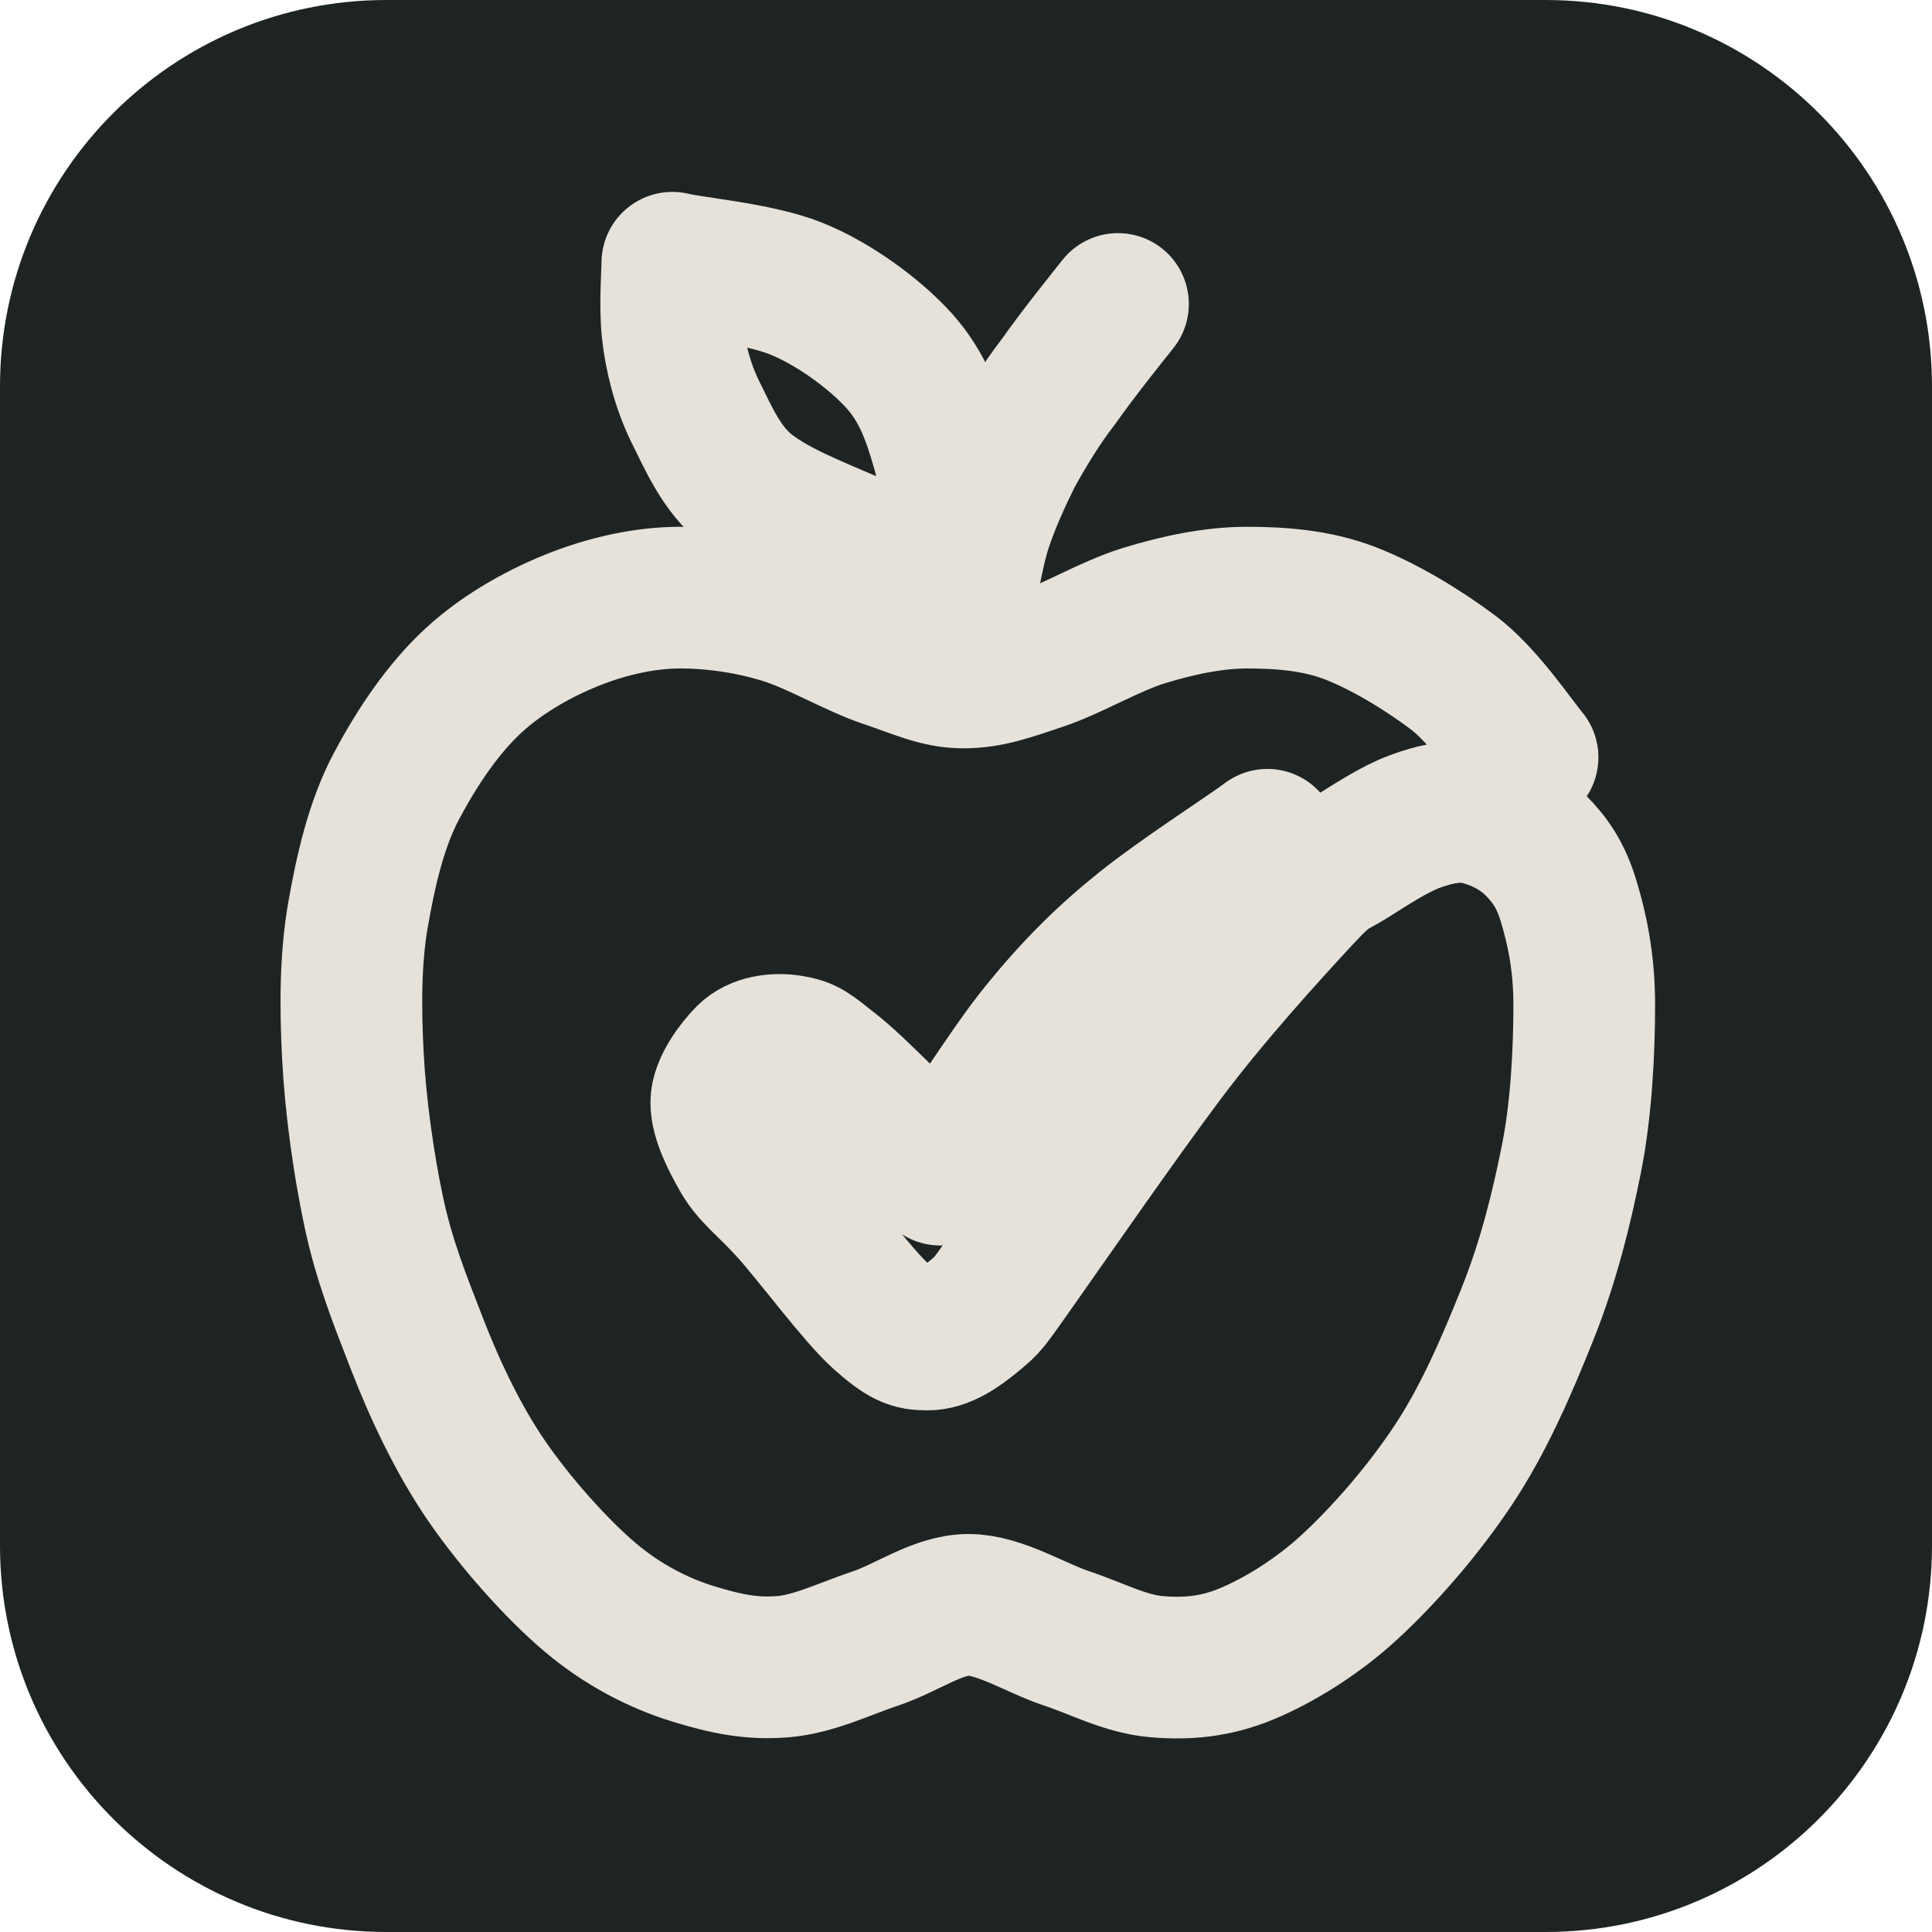
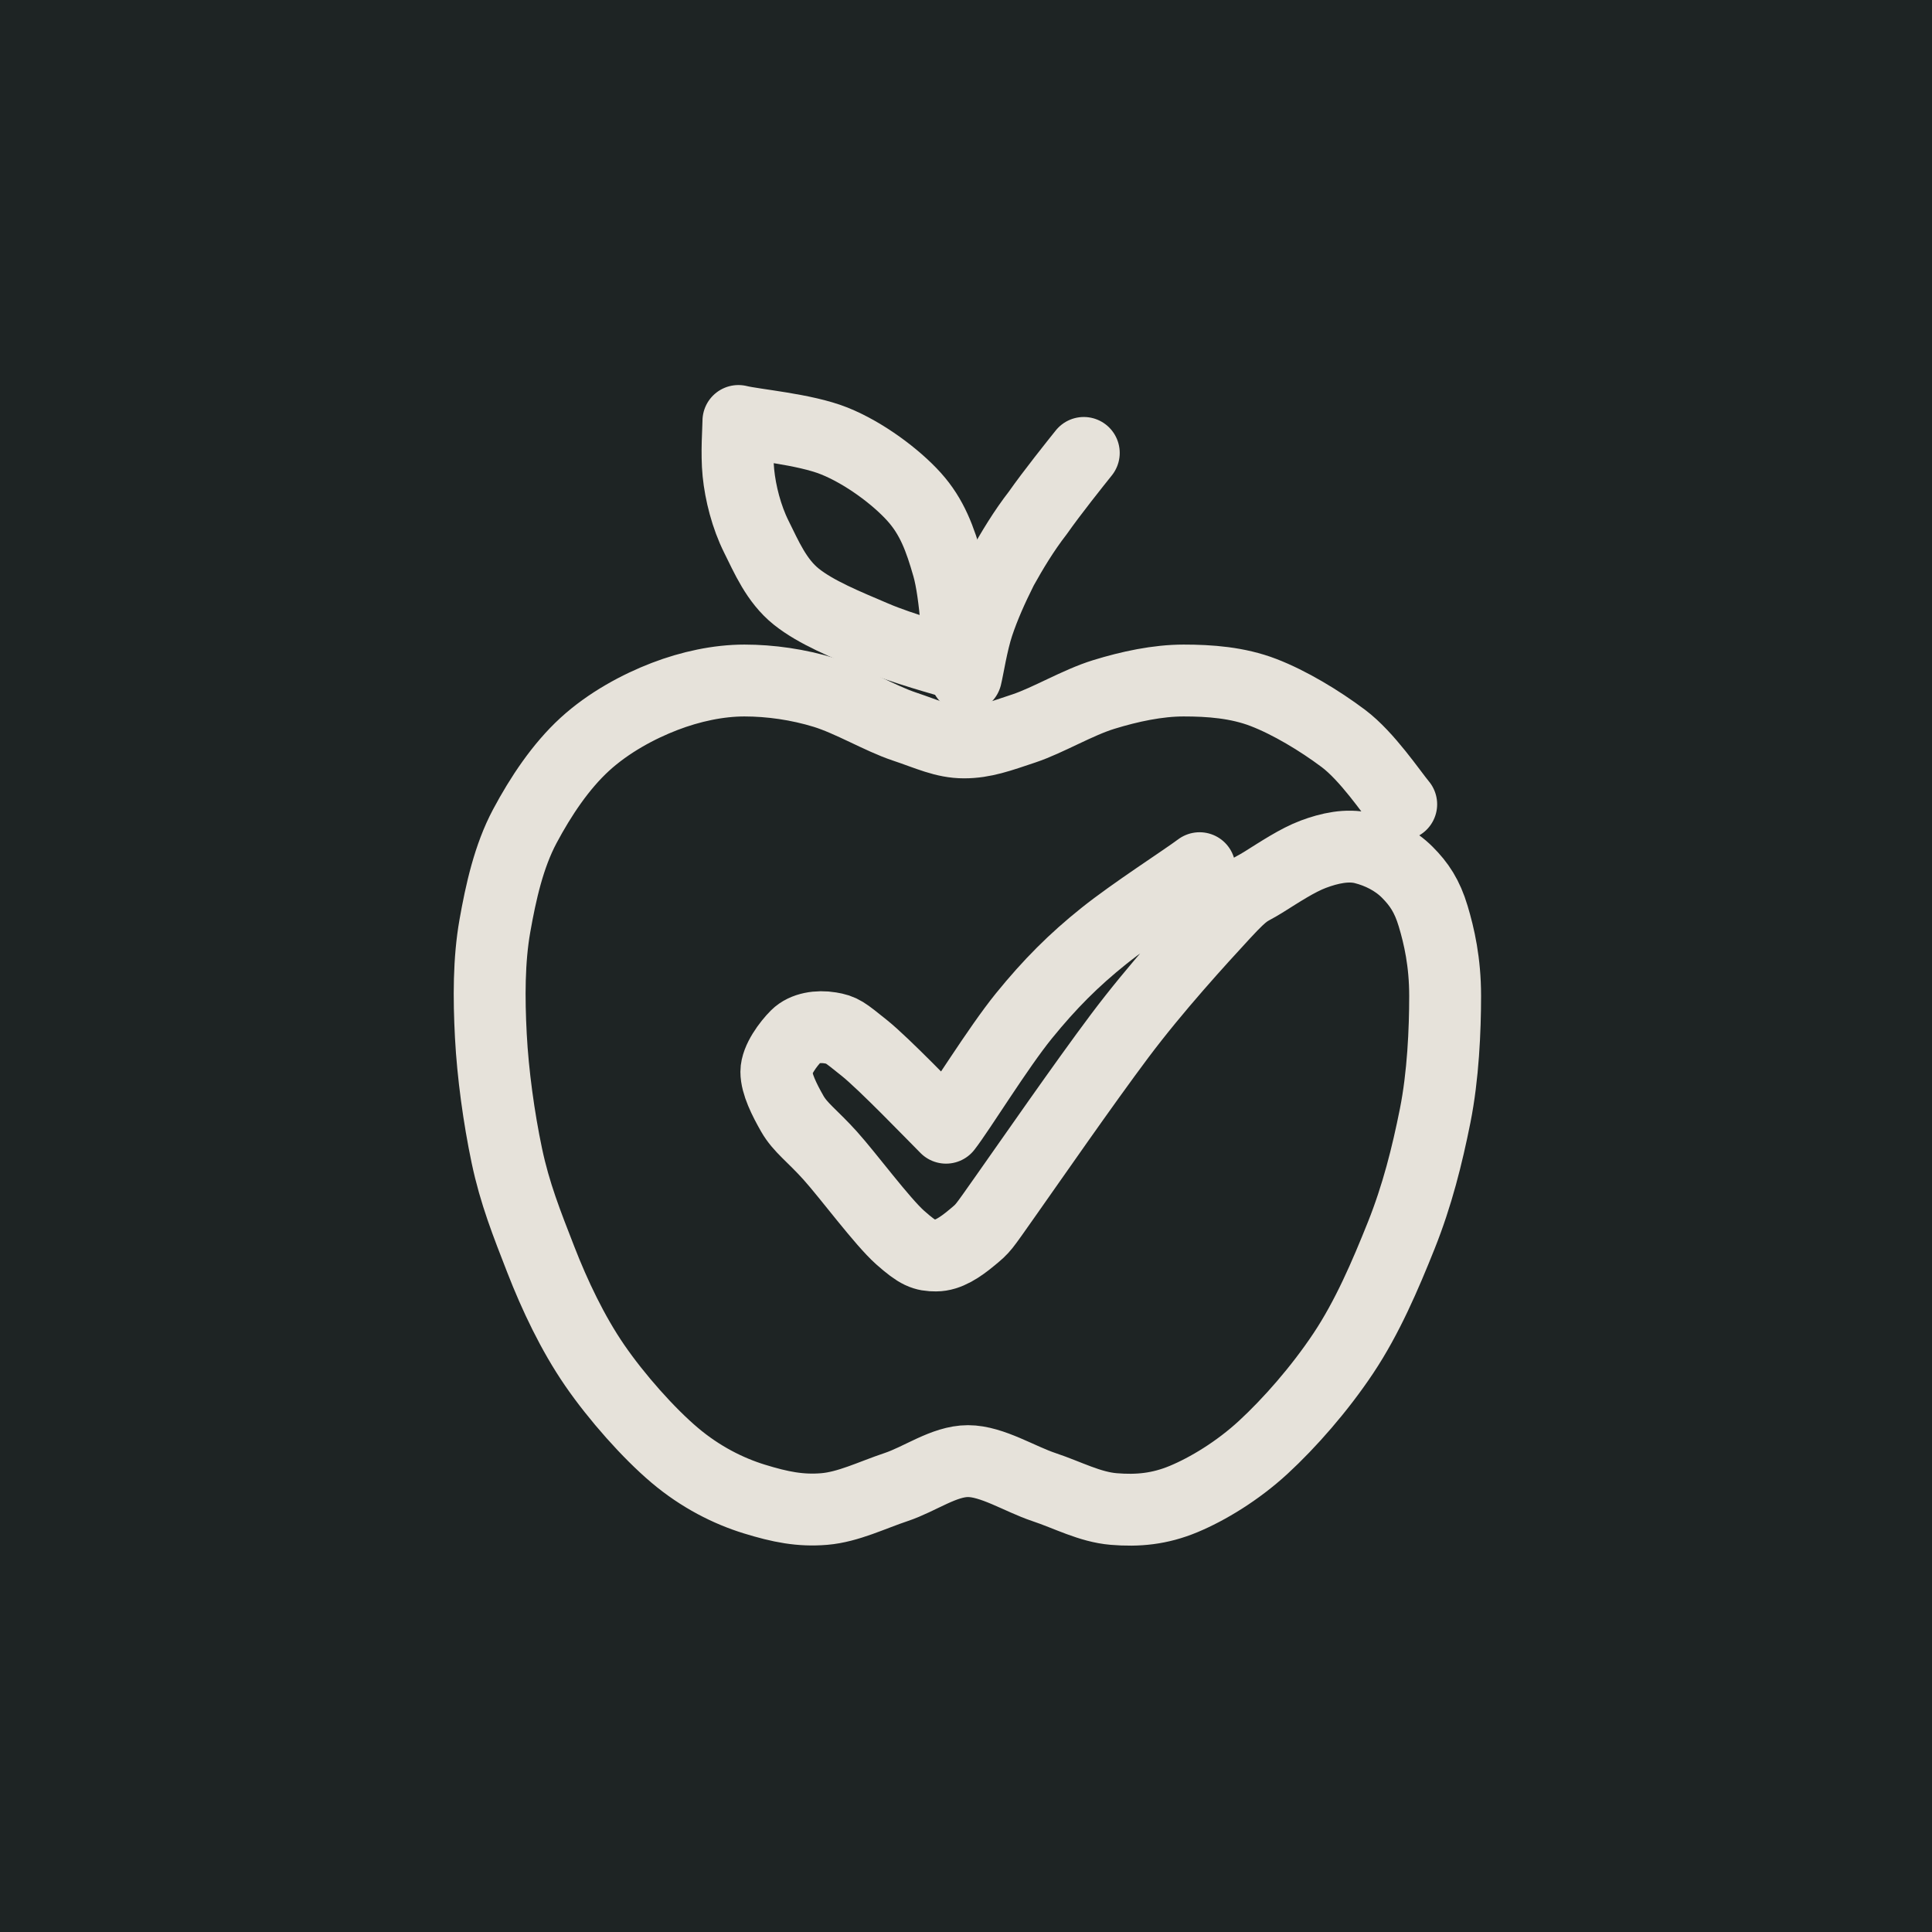
<svg xmlns="http://www.w3.org/2000/svg" viewBox="-29 5 600 600">
-   <rect x="-29" y="5" width="600" height="600" rx="120" fill="#1e2424" />
-   <g transform="translate(271 305) scale(0.8) translate(-271 -305)" fill="none" stroke="#e6e2da" stroke-width="55" stroke-linecap="round" stroke-linejoin="round">
+   <rect x="-29" y="5" width="600" height="600" rx="0" fill="#1e2424" />
+   <g transform="translate(271 305) scale(0.62) translate(-271 -305)" fill="none" stroke="#e6e2da" stroke-width="36" stroke-linecap="round" stroke-linejoin="round">
    <path d="M157 32C165 34 190 36 205 42C220 48 236 60 245 70C254 80 258 91 262 105C266 119 267 146 268 154C261 152 239 146 225 140C211 134 196 128 186 120C176 112 171 100 166 90C161 80 158 68 157 58C156 48 157 36 157 32Z" />
    <path d="M271 160C272 156 274 143 277 134C280 125 284 116 289 106C294 97 300 87 307 78C314 68 326 53 330 48" />
    <path d="M489 224C484 218 472 200 460 191C448 182 433 173 420 168C407 163 393 162 380 162C367 162 353 165 340 169C327 173 312 182 300 186C288 190 280 193 270 193C260 193 252 189 240 185C228 181 213 172 200 168C187 164 173 162 160 162C147 162 133 165 120 170C107 175 92 183 80 194C68 205 58 220 50 235C42 250 38 268 35 285C32 302 32 321 33 340C34 359 37 381 41 400C45 419 51 434 58 452C65 470 74 489 85 505C96 521 112 539 125 550C138 561 152 568 165 572C178 576 188 578 200 577C212 576 224 570 236 566C248 562 260 553 272 553C284 553 298 562 310 566C322 570 333 576 345 577C357 578 368 577 380 572C392 567 407 558 420 546C433 534 448 517 460 499C472 481 481 460 489 440C497 420 502 400 506 380C510 360 511 337 511 320C511 303 508 290 505 280C502 270 498 264 492 258C486 252 478 248 470 246C462 244 453 246 445 249C437 252 428 258 420 263C412 268 412 266 400 279C388 292 366 316 348 340C330 364 303 403 291 420C279 437 280 436 274 441C268 446 262 450 256 450C250 450 247 449 238 441C229 433 212 410 203 400C194 390 188 386 184 379C180 372 176 364 176 358C176 352 182 344 186 340C190 336 197 335 203 336C209 337 210 338 220 346C230 354 254 379 261 386C268 377 287 346 300 330C313 314 325 302 340 290C355 278 380 262 388 256" />
  </g>
</svg>
